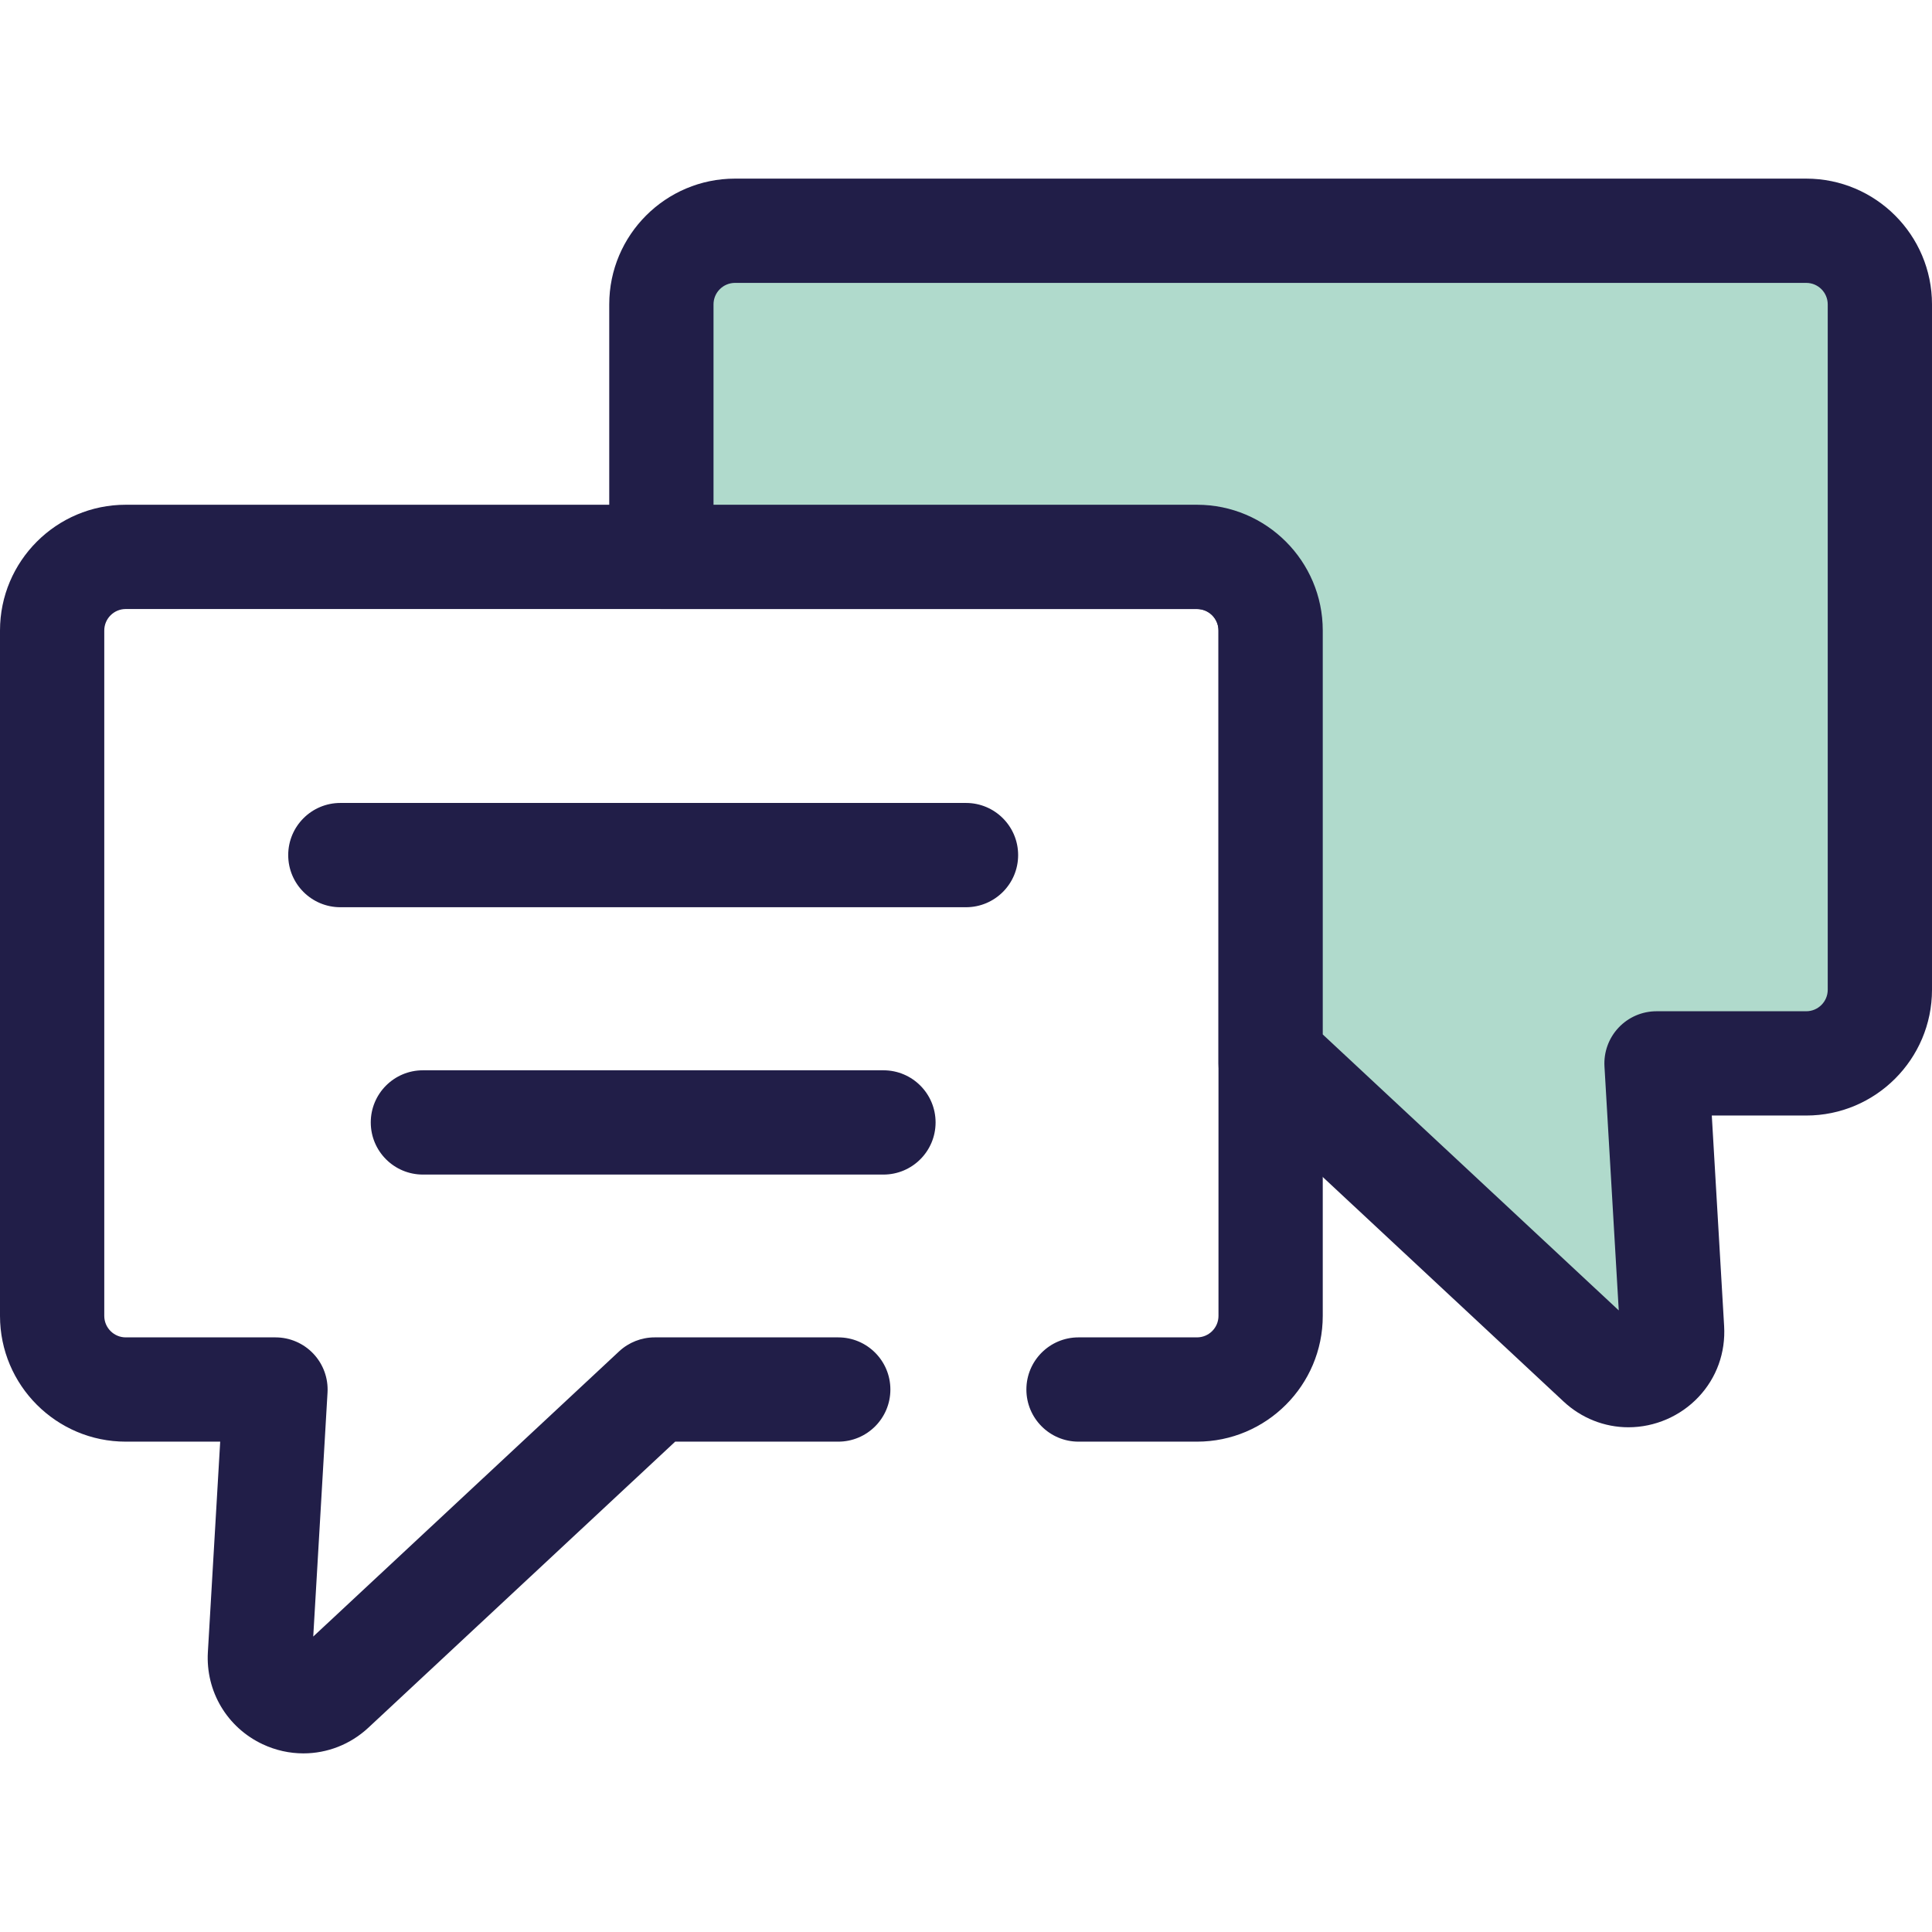
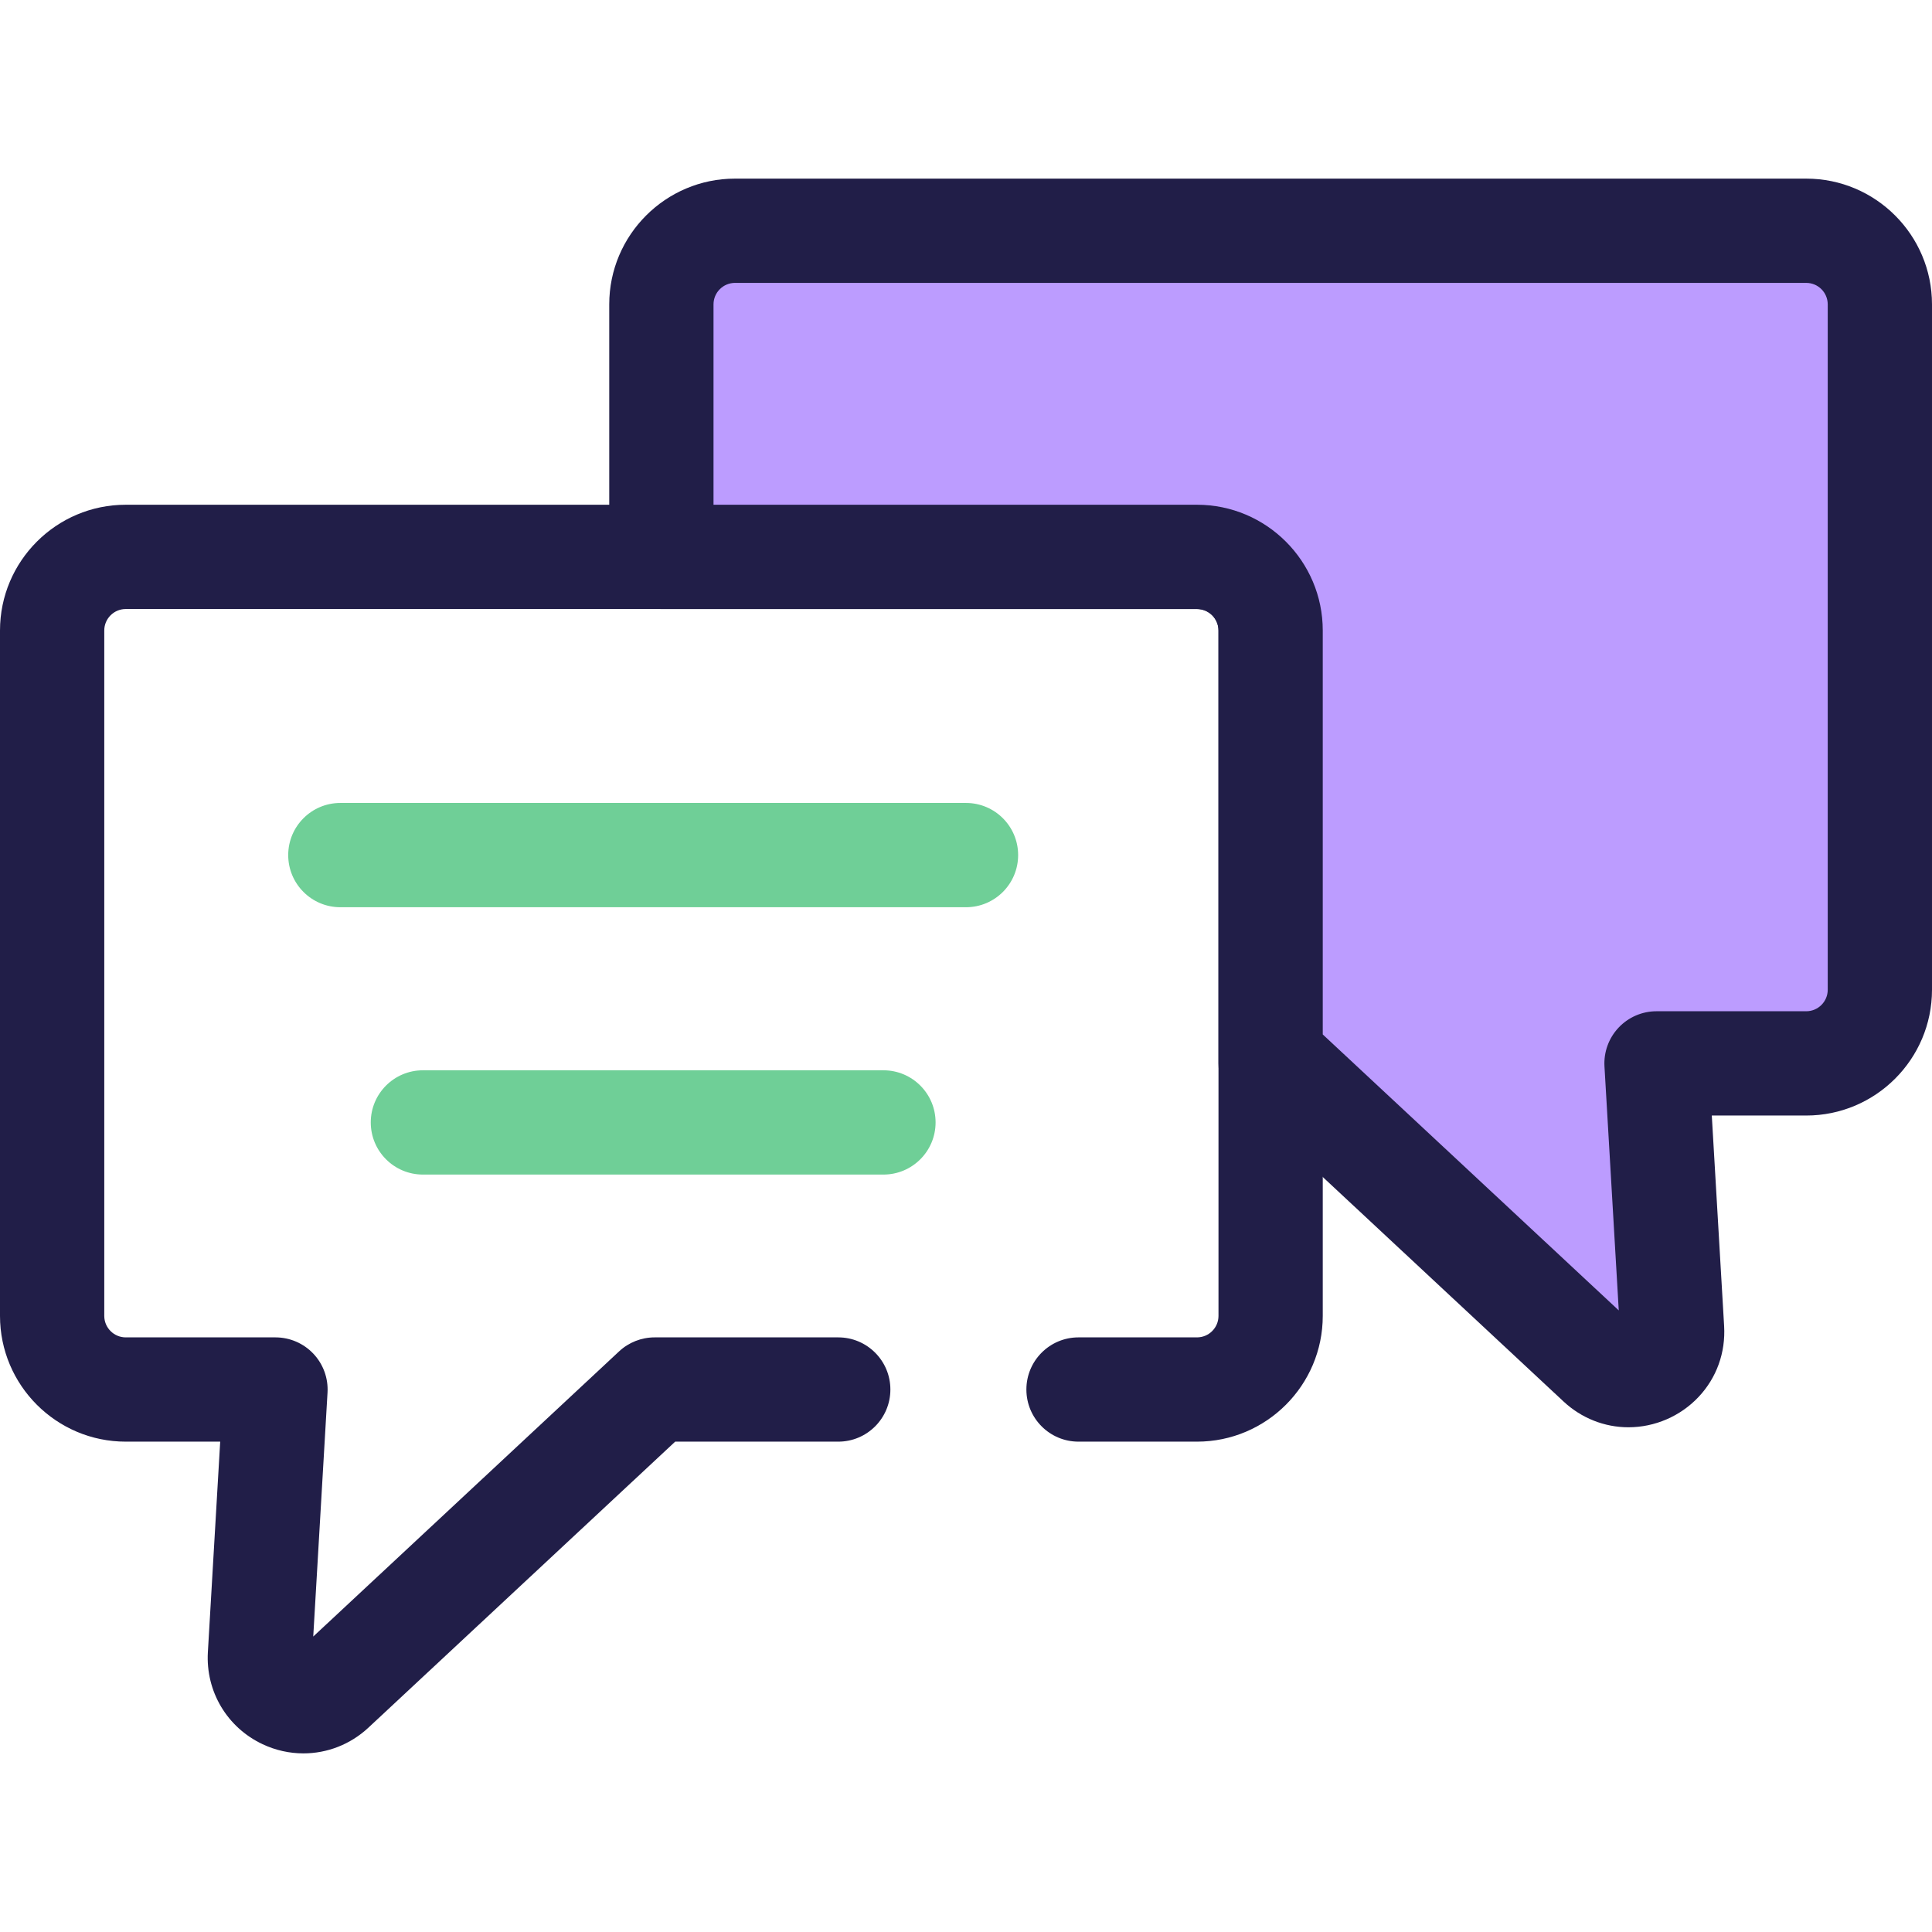
- <svg xmlns="http://www.w3.org/2000/svg" version="1.1" id="Layer_1" x="0px" y="0px" viewBox="0 0 512 512" style="enable-background:new 0 0 512 512;" xml:space="preserve">
-   <path style="fill:#211E48;" d="M80.408,464.664c-3.653,0-7.34-0.796-10.812-2.429c-9.422-4.43-15.116-14.006-14.508-24.401  l3.266-55.782H33.326C14.95,382.052,0,367.103,0,348.726V167.089c0-18.377,14.95-33.326,33.326-33.326h283.892  c18.377,0,33.326,14.95,33.326,33.326v181.637c0,18.376-14.95,33.326-33.326,33.326H285.82c-7.631,0-13.817-6.186-13.817-13.817  s6.186-13.817,13.817-13.817h31.399c3.139,0,5.693-2.553,5.693-5.693V167.089c0-3.139-2.553-5.693-5.693-5.693H33.326  c-3.138,0-5.693,2.553-5.693,5.693v181.637c0,3.138,2.553,5.693,5.693,5.693h39.678c3.804,0,7.44,1.568,10.052,4.337  c2.61,2.768,3.964,6.49,3.742,10.288l-3.786,64.655l81.054-75.569c2.559-2.385,5.925-3.711,9.422-3.711h48.656  c7.631,0,13.817,6.186,13.817,13.817s-6.186,13.817-13.817,13.817h-43.215L97.64,457.84  C92.833,462.323,86.669,464.664,80.408,464.664z" />
-   <path style="fill:#B0DACC;" d="M478.674,61.154H194.781c-10.774,0-19.51,8.735-19.51,19.509v66.918h141.947  c10.774,0,19.509,8.735,19.509,19.51v114.719h1.784l85.268,79.497c7.595,7.081,19.945,1.275,19.338-9.092l-4.123-70.407h39.678  c10.774,0,19.509-8.735,19.509-19.509V80.663C498.183,69.888,489.448,61.154,478.674,61.154z" />
+ <svg xmlns="http://www.w3.org/2000/svg" version="1.1" id="Layer_1" x="0px" y="0px" viewBox="0 0 512 512" style="enable-background: new 0 0 512 512;" xml:space="preserve">
+   <path style="fill: #211e48;" d="M80.408,464.664c-3.653,0-7.34-0.796-10.812-2.429c-9.422-4.43-15.116-14.006-14.508-24.401  l3.266-55.782H33.326C14.95,382.052,0,367.103,0,348.726V167.089c0-18.377,14.95-33.326,33.326-33.326h283.892  c18.377,0,33.326,14.95,33.326,33.326v181.637c0,18.376-14.95,33.326-33.326,33.326H285.82c-7.631,0-13.817-6.186-13.817-13.817  s6.186-13.817,13.817-13.817h31.399c3.139,0,5.693-2.553,5.693-5.693V167.089c0-3.139-2.553-5.693-5.693-5.693H33.326  c-3.138,0-5.693,2.553-5.693,5.693v181.637c0,3.138,2.553,5.693,5.693,5.693h39.678c3.804,0,7.44,1.568,10.052,4.337  c2.61,2.768,3.964,6.49,3.742,10.288l-3.786,64.655l81.054-75.569c2.559-2.385,5.925-3.711,9.422-3.711h48.656  c7.631,0,13.817,6.186,13.817,13.817s-6.186,13.817-13.817,13.817h-43.215L97.64,457.84  C92.833,462.323,86.669,464.664,80.408,464.664z" />
+   <path style="fill: #bc9cff;" d="M478.674,61.154H194.781c-10.774,0-19.51,8.735-19.51,19.509v66.918h141.947  c10.774,0,19.509,8.735,19.509,19.51v114.719h1.784l85.268,79.497c7.595,7.081,19.945,1.275,19.338-9.092l-4.123-70.407h39.678  c10.774,0,19.509-8.735,19.509-19.509V80.663C498.183,69.888,489.448,61.154,478.674,61.154z" />
  <g>
-     <path style="fill:#211E48;" d="M431.548,378.243c-6.361,0-12.464-2.425-17.19-6.83l-82.07-76.515   c-5.452-1.849-9.378-7.011-9.378-13.089V167.09c0-3.138-2.553-5.693-5.693-5.693H175.272c-7.631,0-13.817-6.186-13.817-13.817   V80.663c0-18.377,14.95-33.326,33.326-33.326h283.892c18.376,0,33.326,14.95,33.326,33.326V262.3   c0,18.376-14.95,33.326-33.326,33.326h-25.029l3.266,55.782c0.413,7.054-1.995,13.733-6.781,18.808   C445.319,375.317,438.546,378.243,431.548,378.243z M350.545,274.138l78.443,73.133l-3.786-64.654   c-0.222-3.798,1.132-7.519,3.742-10.288c2.611-2.768,6.247-4.337,10.052-4.337h39.678c3.138,0,5.693-2.553,5.693-5.693V80.663   c0-3.138-2.553-5.693-5.693-5.693H194.781c-3.139,0-5.693,2.553-5.693,5.693v53.101h128.13c18.376,0,33.326,14.95,33.326,33.326   V274.138z" />
-     <path style="fill:#211E48;" d="M256,240.425H90.197c-7.631,0-13.817-6.186-13.817-13.817c0-7.631,6.186-13.817,13.817-13.817H256   c7.631,0,13.817,6.186,13.817,13.817C269.817,234.239,263.631,240.425,256,240.425z" />
-     <path style="fill:#211E48;" d="M234.122,311.273H112.073c-7.631,0-13.817-6.186-13.817-13.817c0-7.631,6.186-13.817,13.817-13.817   h122.049c7.631,0,13.817,6.186,13.817,13.817C247.939,305.087,241.753,311.273,234.122,311.273z" />
+     <path style="fill: #211e48;" d="M431.548,378.243c-6.361,0-12.464-2.425-17.19-6.83l-82.07-76.515   c-5.452-1.849-9.378-7.011-9.378-13.089V167.09c0-3.138-2.553-5.693-5.693-5.693H175.272c-7.631,0-13.817-6.186-13.817-13.817   V80.663c0-18.377,14.95-33.326,33.326-33.326h283.892c18.376,0,33.326,14.95,33.326,33.326V262.3   c0,18.376-14.95,33.326-33.326,33.326h-25.029l3.266,55.782c0.413,7.054-1.995,13.733-6.781,18.808   C445.319,375.317,438.546,378.243,431.548,378.243z M350.545,274.138l78.443,73.133l-3.786-64.654   c-0.222-3.798,1.132-7.519,3.742-10.288c2.611-2.768,6.247-4.337,10.052-4.337h39.678c3.138,0,5.693-2.553,5.693-5.693V80.663   c0-3.138-2.553-5.693-5.693-5.693H194.781c-3.139,0-5.693,2.553-5.693,5.693v53.101h128.13c18.376,0,33.326,14.95,33.326,33.326   V274.138z" />
+     <path style="fill: #6fcf97;" d="M256,240.425H90.197c-7.631,0-13.817-6.186-13.817-13.817c0-7.631,6.186-13.817,13.817-13.817H256   c7.631,0,13.817,6.186,13.817,13.817C269.817,234.239,263.631,240.425,256,240.425z" />
+     <path style="fill: #6fcf97;" d="M234.122,311.273H112.073c-7.631,0-13.817-6.186-13.817-13.817c0-7.631,6.186-13.817,13.817-13.817   h122.049c7.631,0,13.817,6.186,13.817,13.817C247.939,305.087,241.753,311.273,234.122,311.273z" />
  </g>
  <g>
</g>
  <g>
</g>
  <g>
</g>
  <g>
</g>
  <g>
</g>
  <g>
</g>
  <g>
</g>
  <g>
</g>
  <g>
</g>
  <g>
</g>
  <g>
</g>
  <g>
</g>
  <g>
</g>
  <g>
</g>
  <g>
</g>
</svg>
